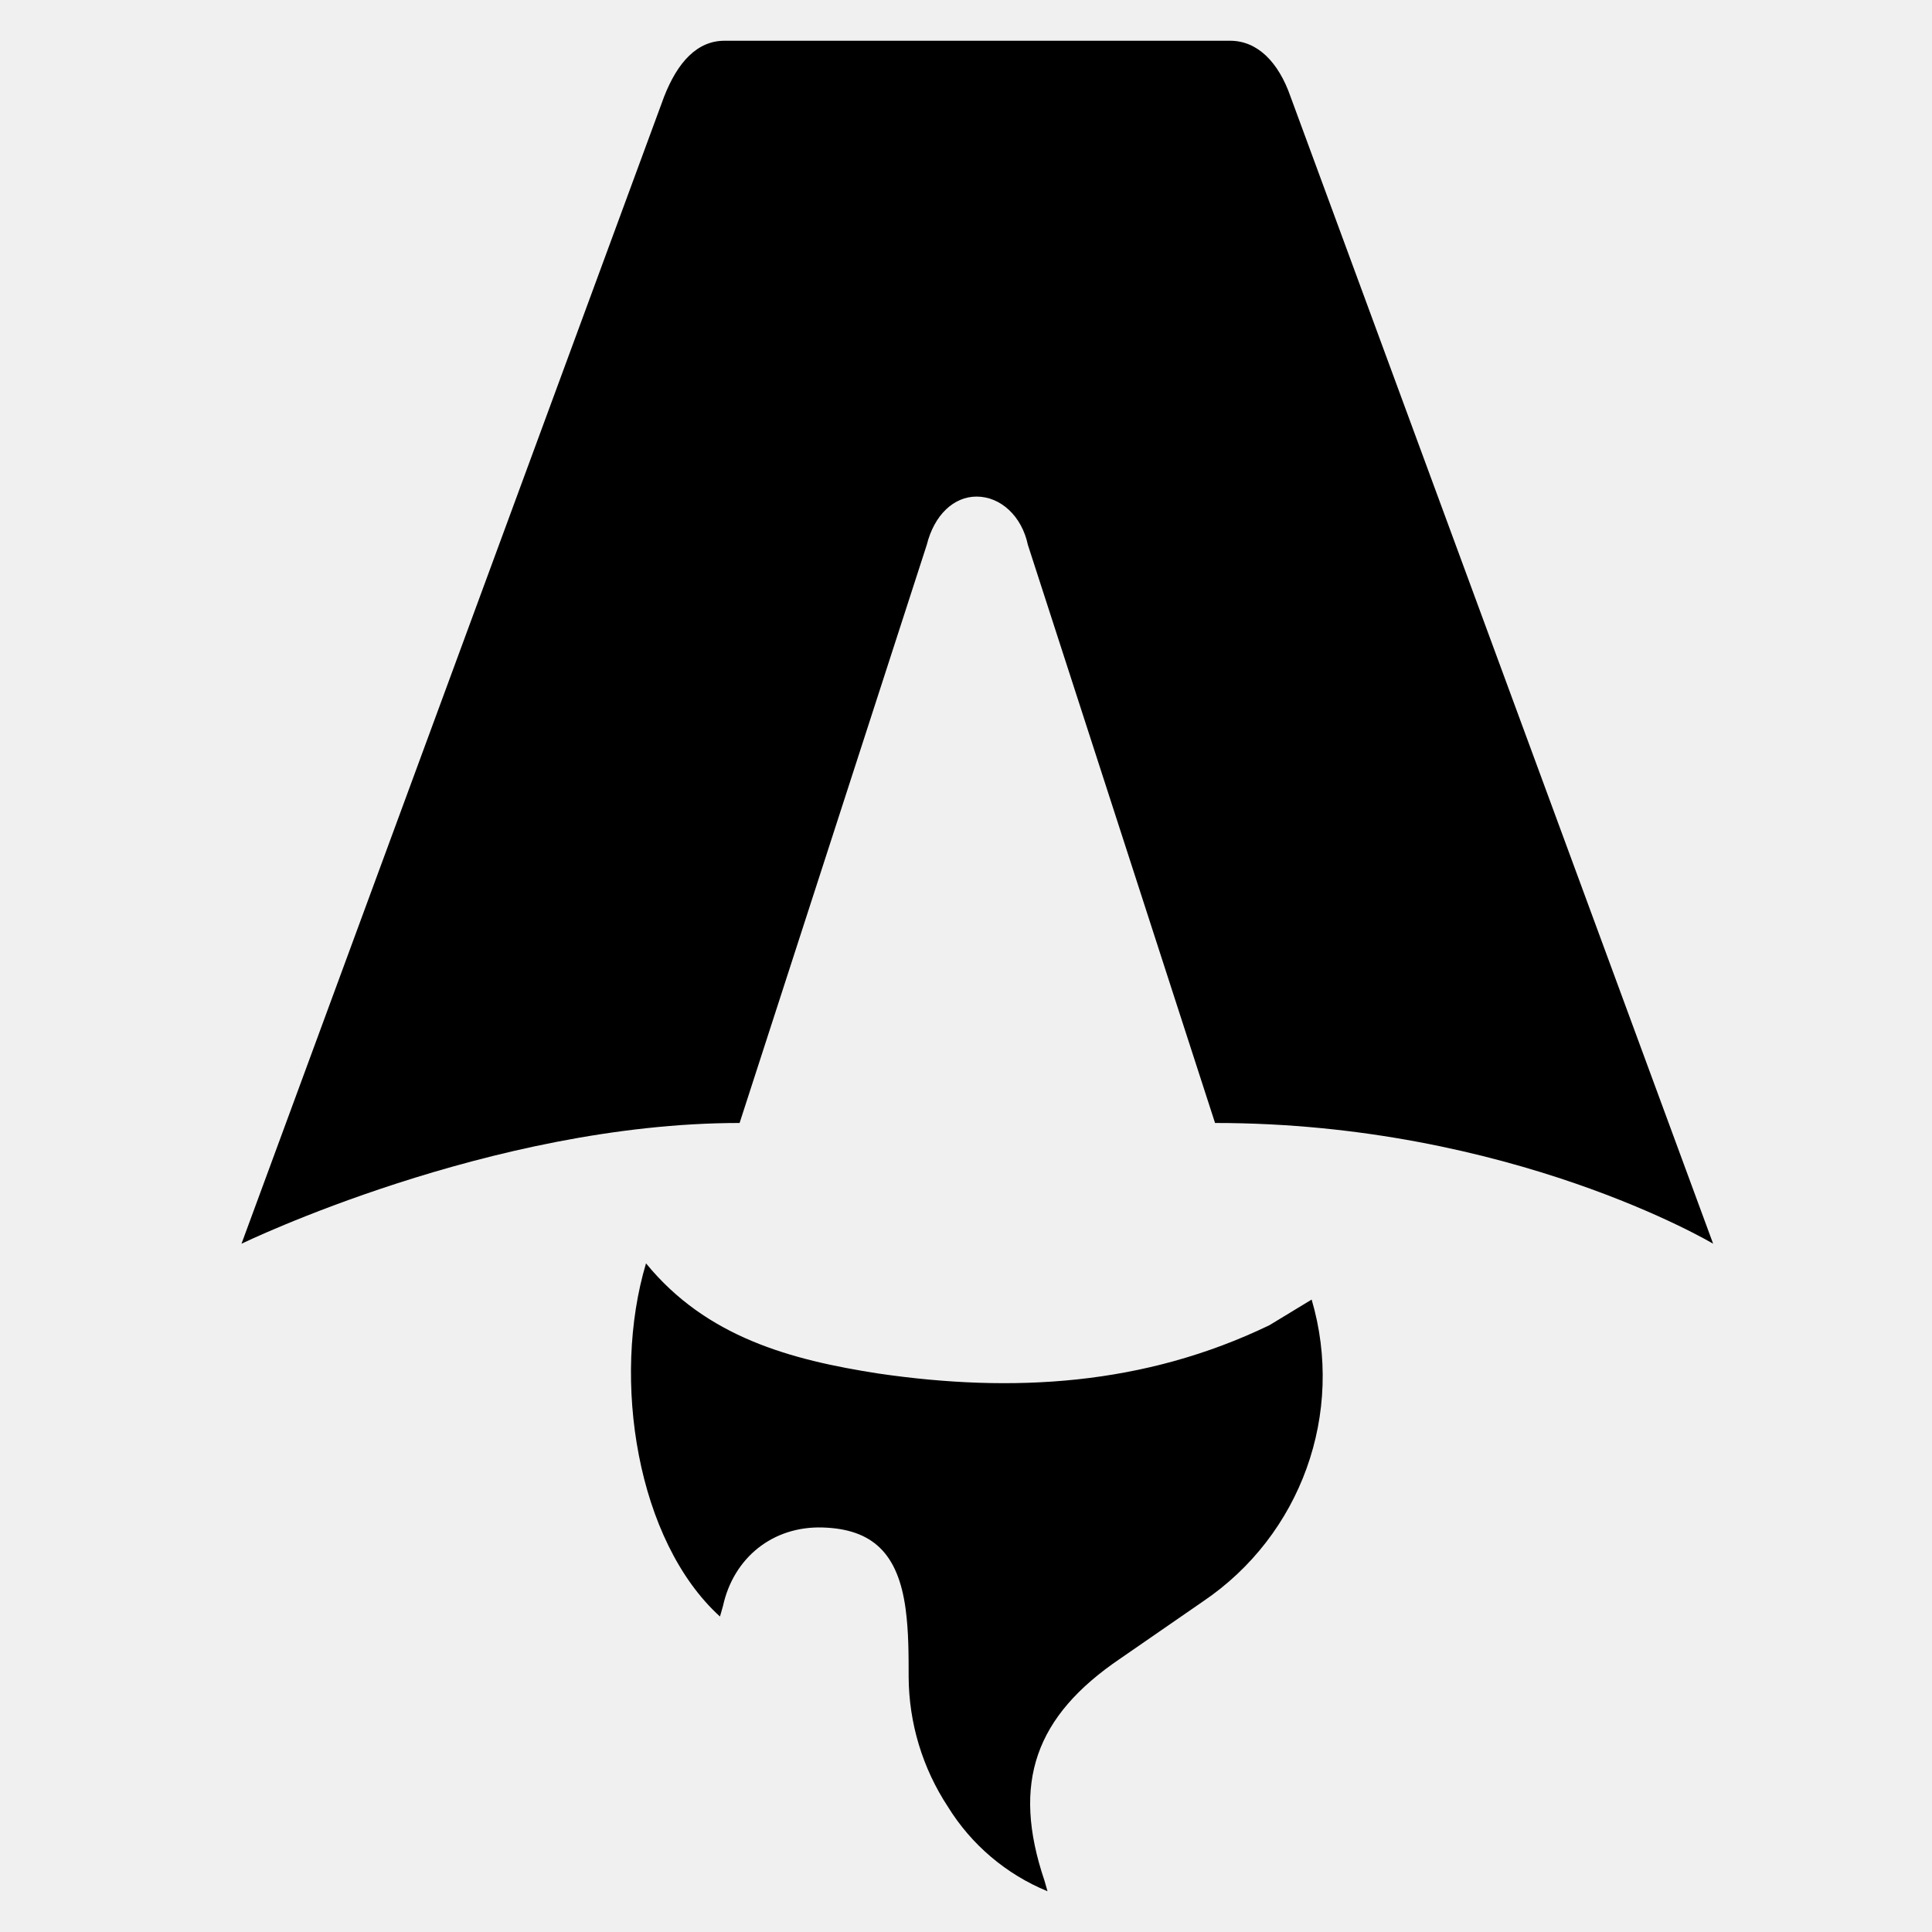
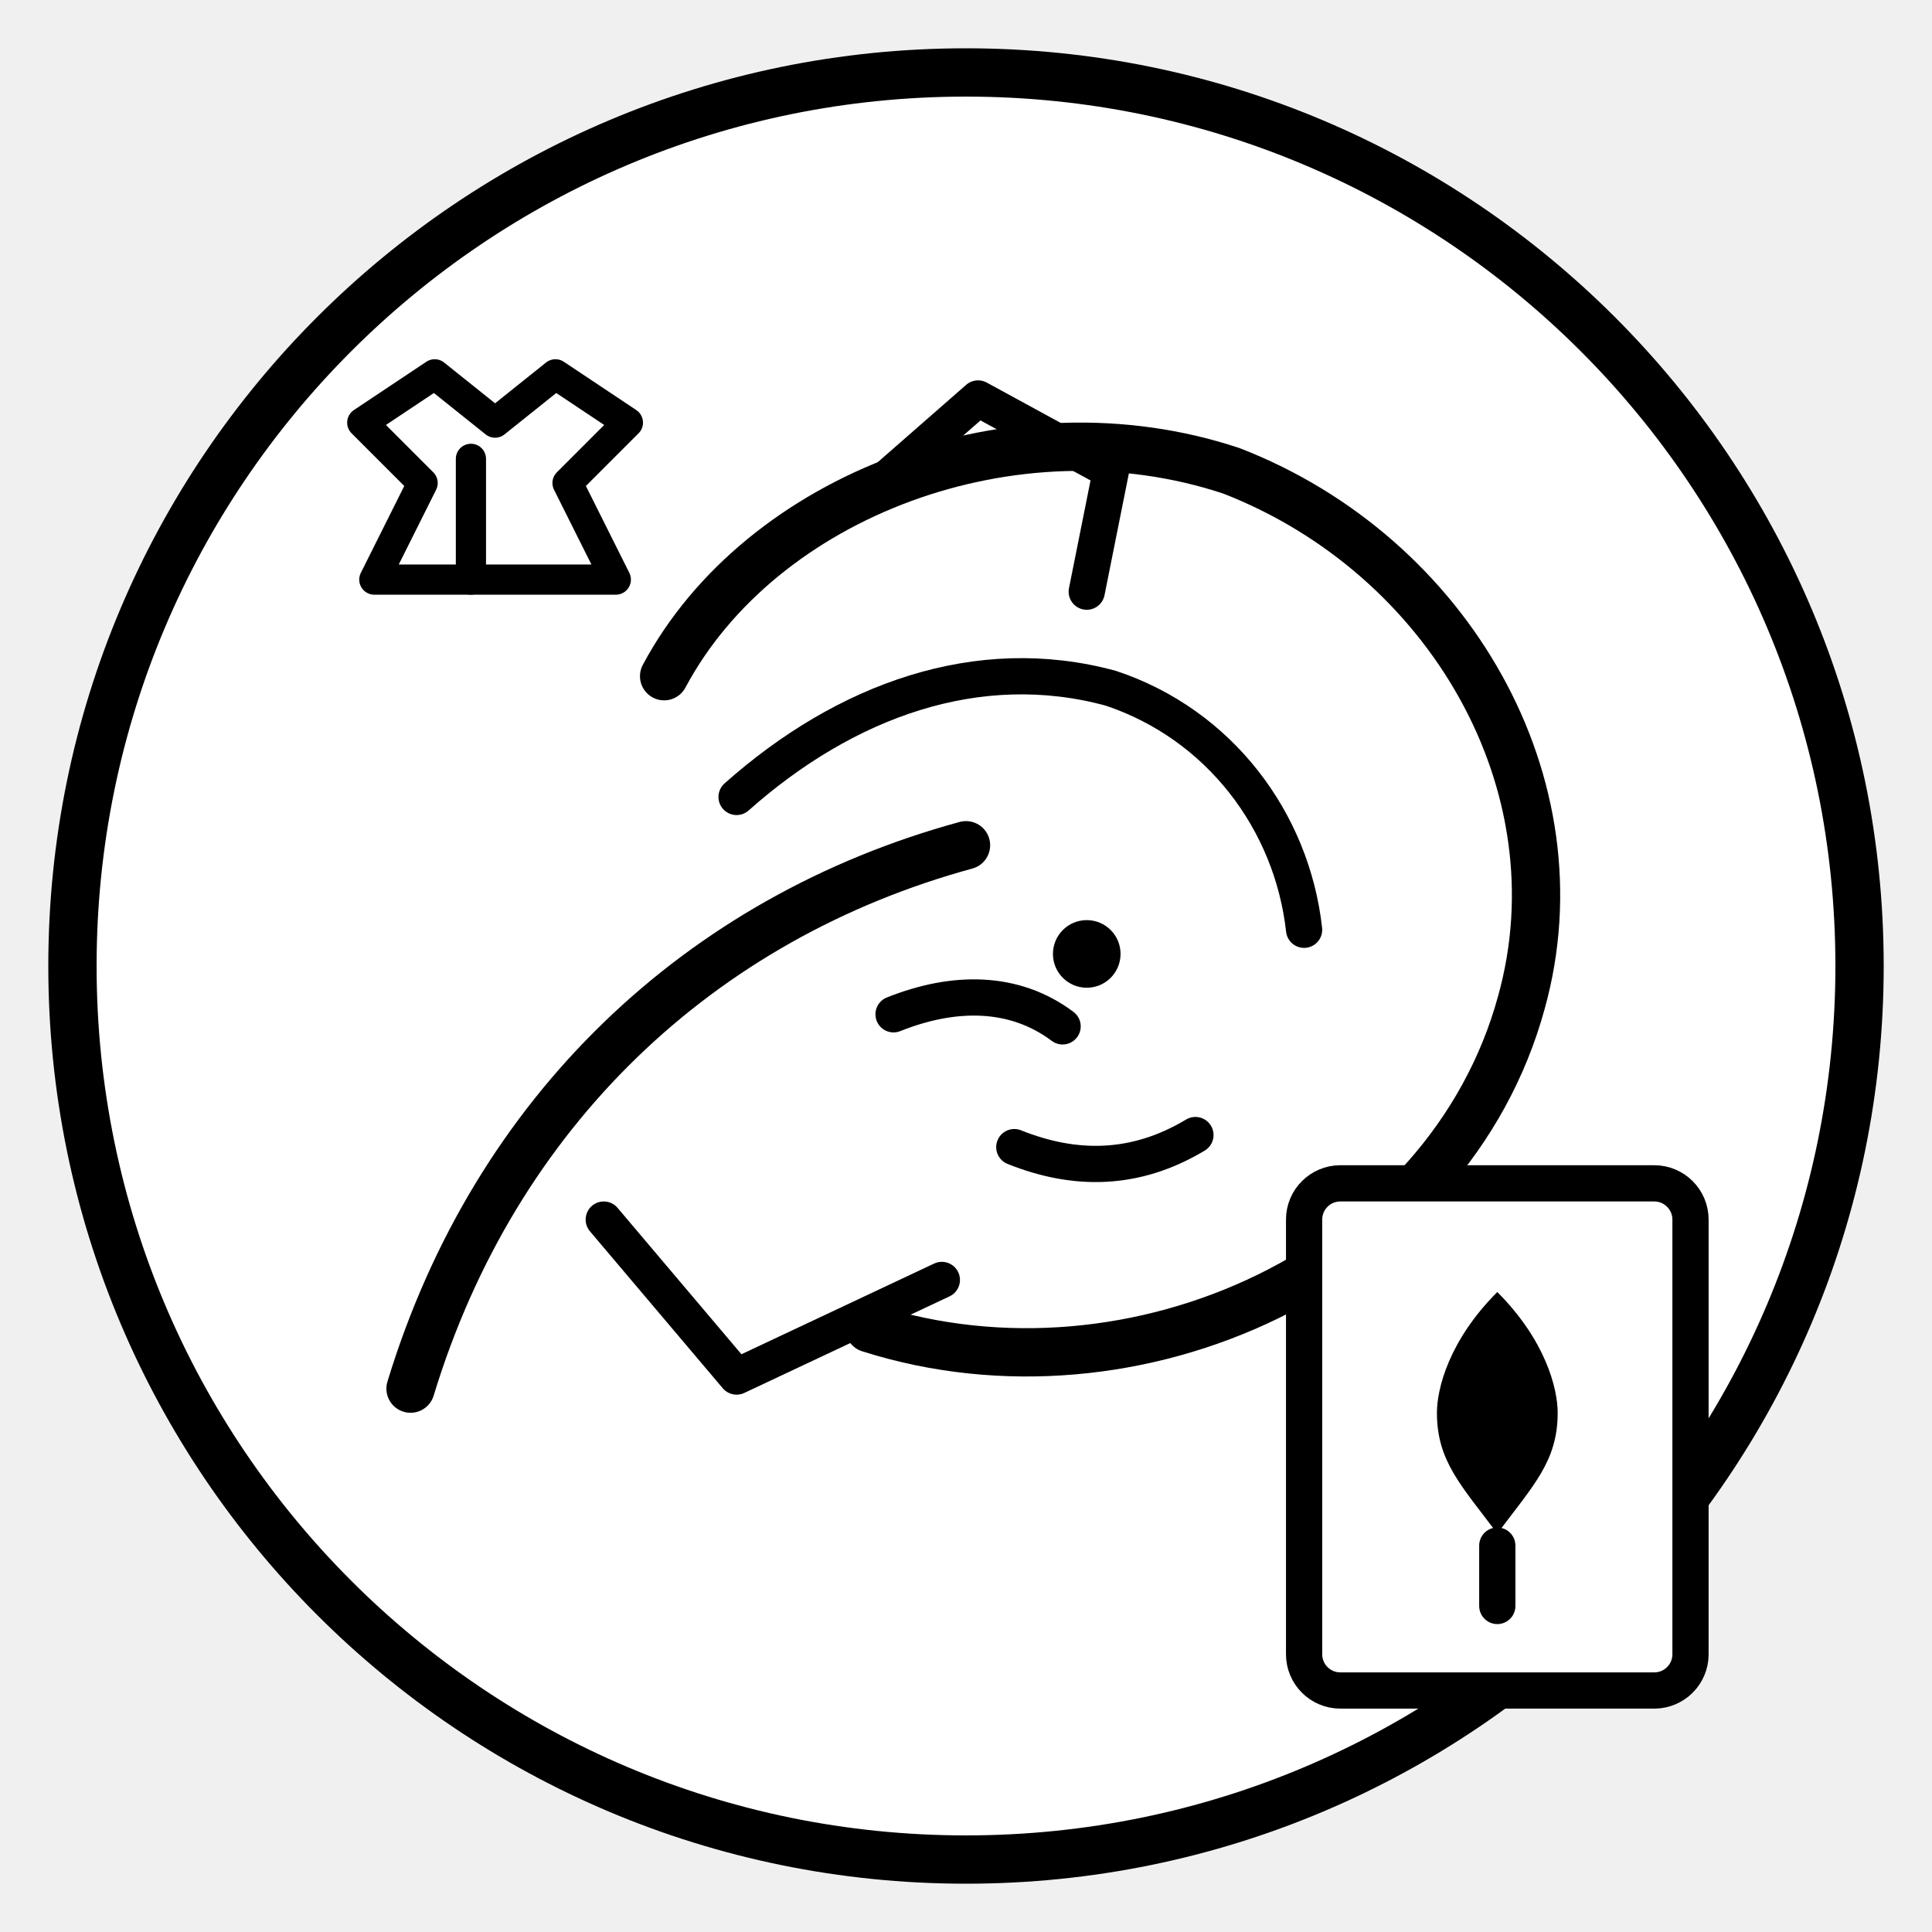
- <svg xmlns="http://www.w3.org/2000/svg" fill="none" viewBox="0 0 128 128">
-   <path fill="currentColor" d="M16 82.4s16.5-8 33-8l12.4-38.3c.5-2 1.8-3.2 3.3-3.2 1.6 0 3 1.3 3.4 3.2l12.4 38.3c19.6 0 33 8 33 8l-28-76c-.8-2.3-2.2-3.7-4-3.7H48c-1.8 0-3.1 1.4-4 3.7l-28 76Z" />
-   <path fill="currentColor" d="M47.7 107.1c-5.5-5-7.2-15.7-4.9-23.4 4 4.9 9.6 6.4 15.4 7.3 8.9 1.3 17.6.8 25.9-3.2l2.8-1.7a18 18 0 0 1-7.2 20l-5.5 3.8c-5.6 3.8-7.2 8.2-5 14.7l.2.7a14 14 0 0 1-6.6-5.6 15.8 15.8 0 0 1-2.6-8.6c0-1.5 0-3-.2-4.5-.5-3.7-2.2-5.3-5.5-5.4-3.3-.1-5.9 2-6.6 5.2l-.2.7Z" />
+ <svg xmlns="http://www.w3.org/2000/svg" fill="none" viewBox="0 0 160 160" aria-label="Hollow Dobt monochrome logo">
+   <circle cx="80" cy="80" r="74" fill="#fff" />
+   <circle cx="80" cy="80" r="74" stroke="currentColor" stroke-width="4" />
+   <path d="M34 115c7-23 24-39 46-45" stroke="currentColor" stroke-width="4" stroke-linecap="round" />
+   <path d="M55 56c8-15 29-23 47-17 18 7 29 26 24 44-6 22-32 34-54 27" stroke="currentColor" stroke-width="4" stroke-linecap="round" />
+   <path d="M61 66c9-8 20-12 31-9 9 3 15 11 16 20" stroke="currentColor" stroke-width="3" stroke-linecap="round" />
+   <path d="M74 84c5-2 10-2 14 1" stroke="currentColor" stroke-width="3" stroke-linecap="round" />
+   <circle cx="90" cy="79" r="2.8" fill="currentColor" />
+   <path d="M84 95c5 2 10 2 15-1" stroke="currentColor" stroke-width="3" stroke-linecap="round" />
+   <path d="M73 40l8-7 11 6-2 10" stroke="currentColor" stroke-width="3" stroke-linecap="round" stroke-linejoin="round" />
+   <path d="M50 101l11 13 17-8" stroke="currentColor" stroke-width="3" stroke-linecap="round" stroke-linejoin="round" />
+   <g transform="translate(108 98)">
+     <rect x="0" y="0" width="32" height="42" rx="3" fill="#fff" stroke="currentColor" stroke-width="3" />
+     <path d="M16 9c-4 4-5 8-5 10 0 4 2 6 5 10 3-4 5-6 5-10 0-2-1-6-5-10Z" fill="currentColor" />
+     <path d="M16 30v5" stroke="currentColor" stroke-width="3" stroke-linecap="round" />
+   </g>
+   <g transform="translate(23 24)">
+     <path d="M8 24h20l-4-8 5-5-6-4-5 4-5-4-6 4 5 5-4 8Z" fill="#fff" stroke="currentColor" stroke-width="2.5" stroke-linejoin="round" />
+     <path d="M16 14v10" stroke="currentColor" stroke-width="2.5" stroke-linecap="round" />
+   </g>
</svg>
